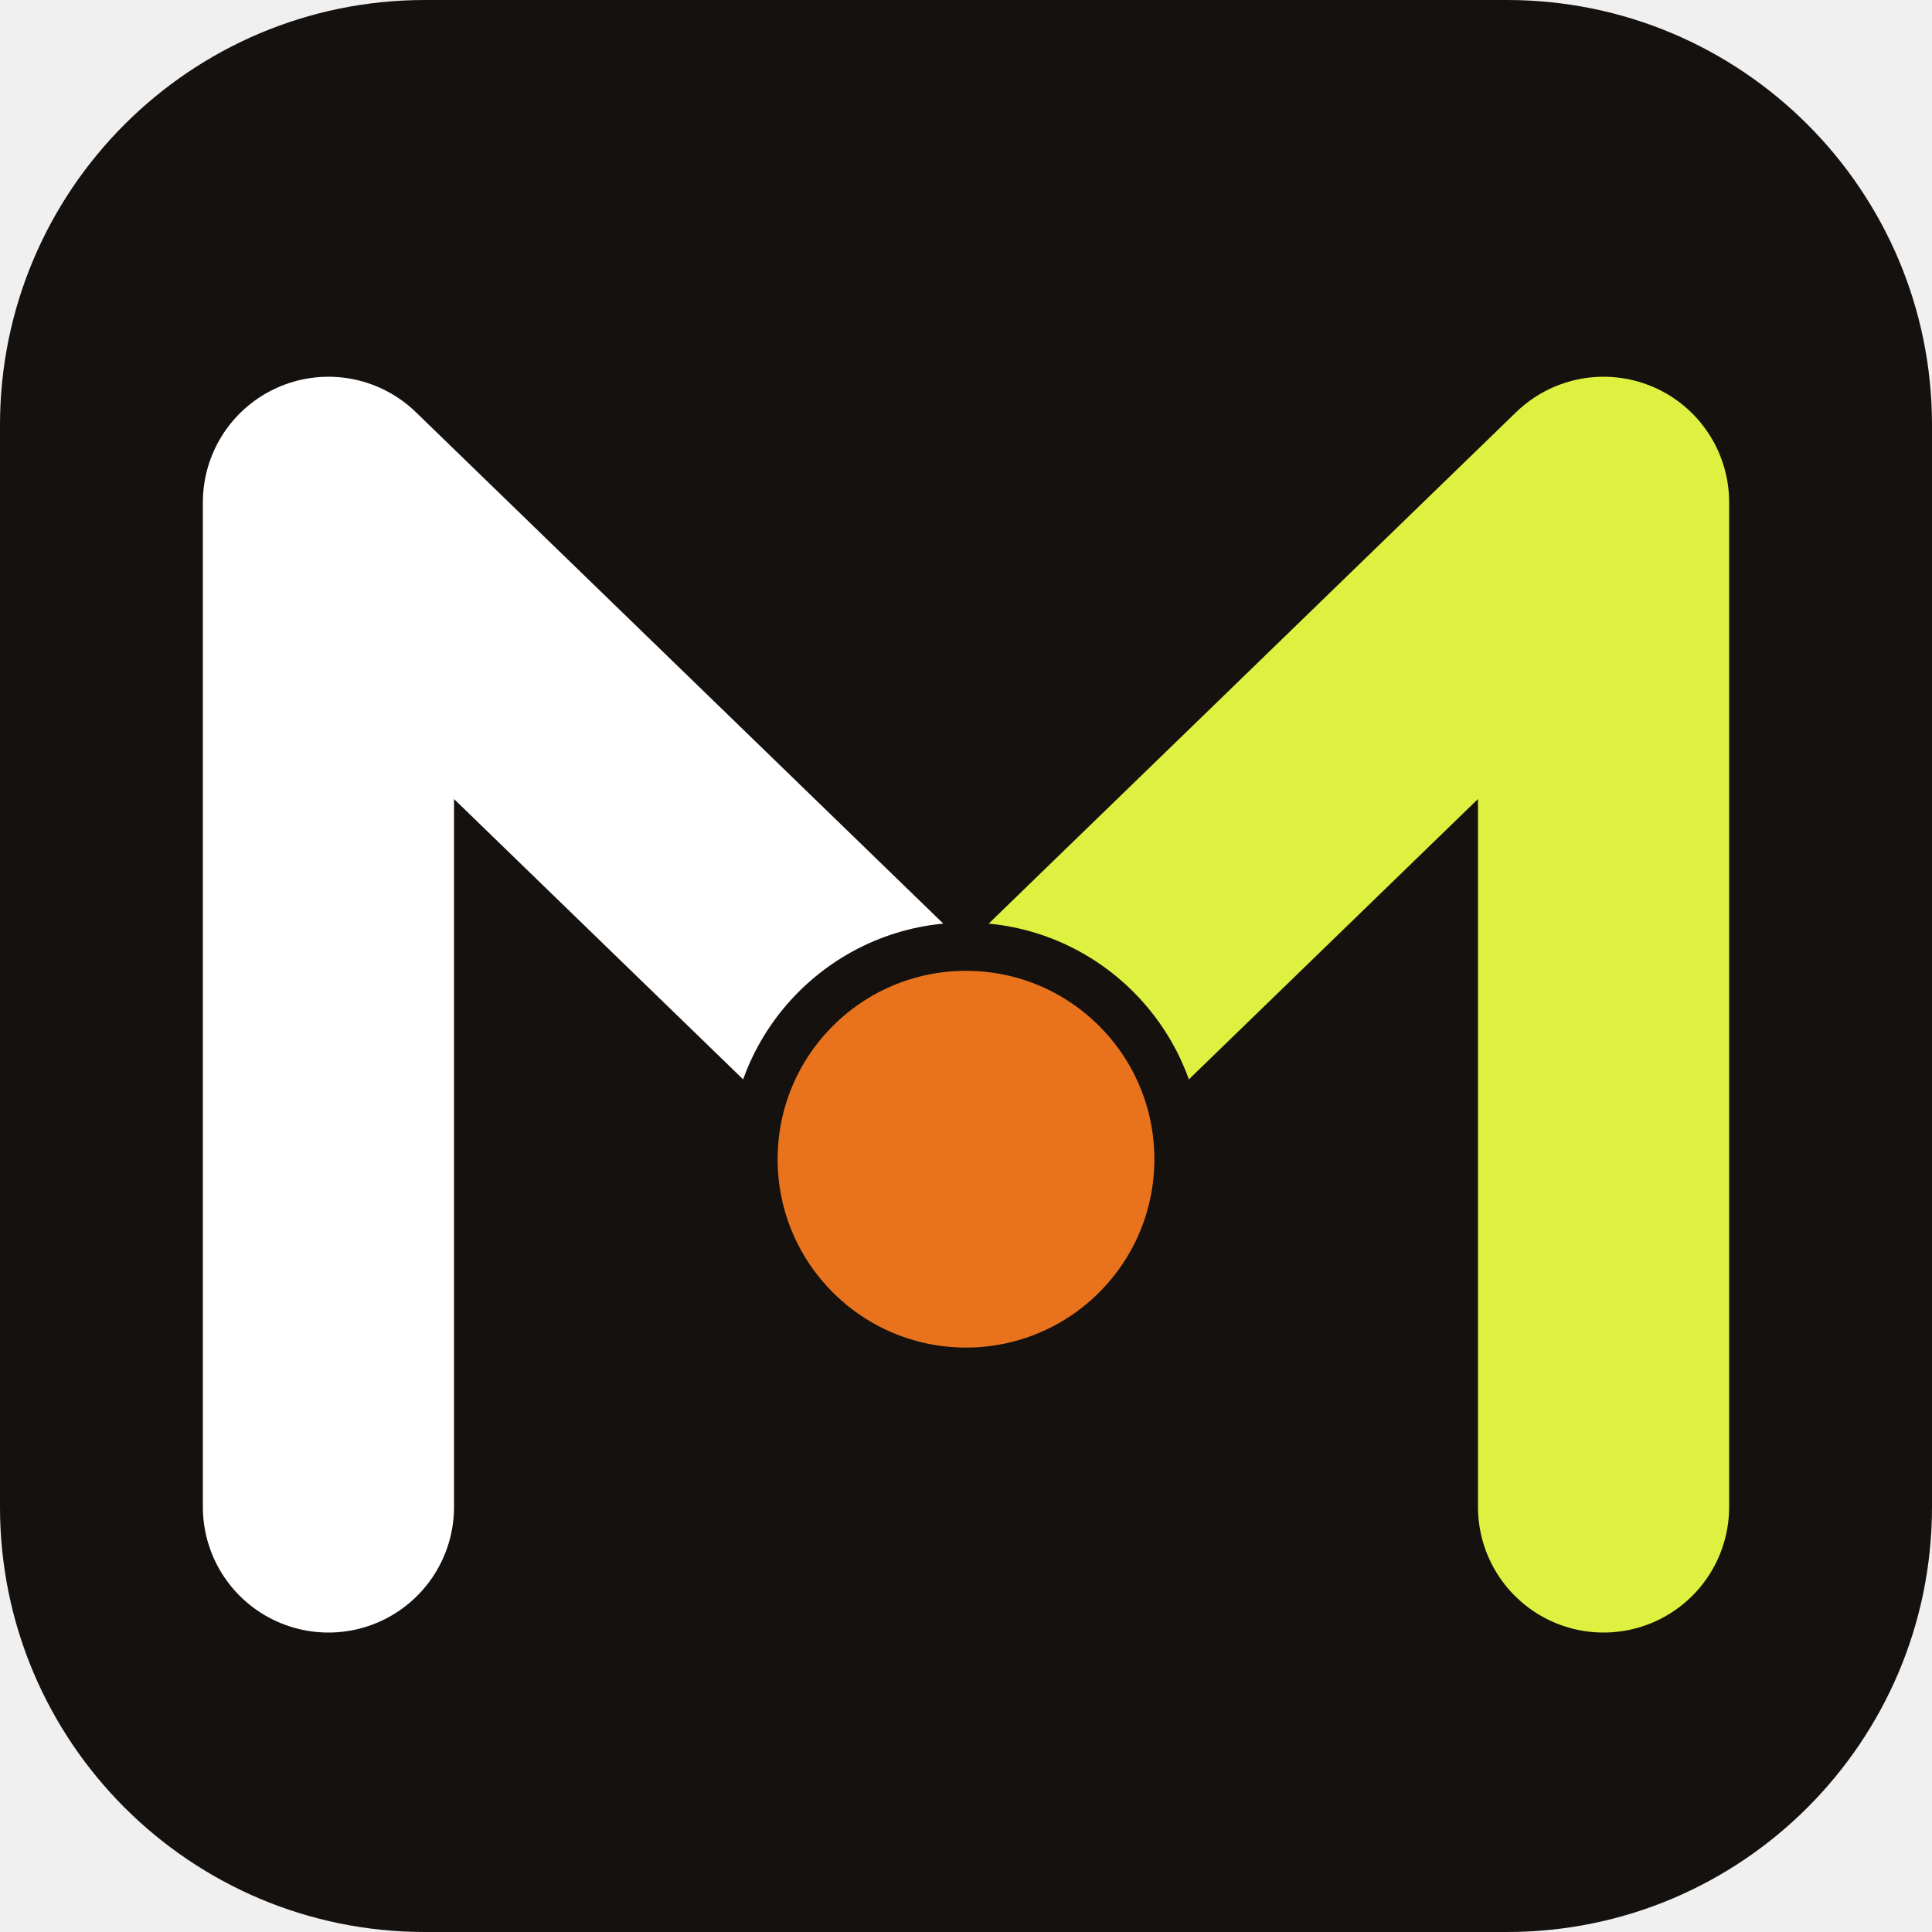
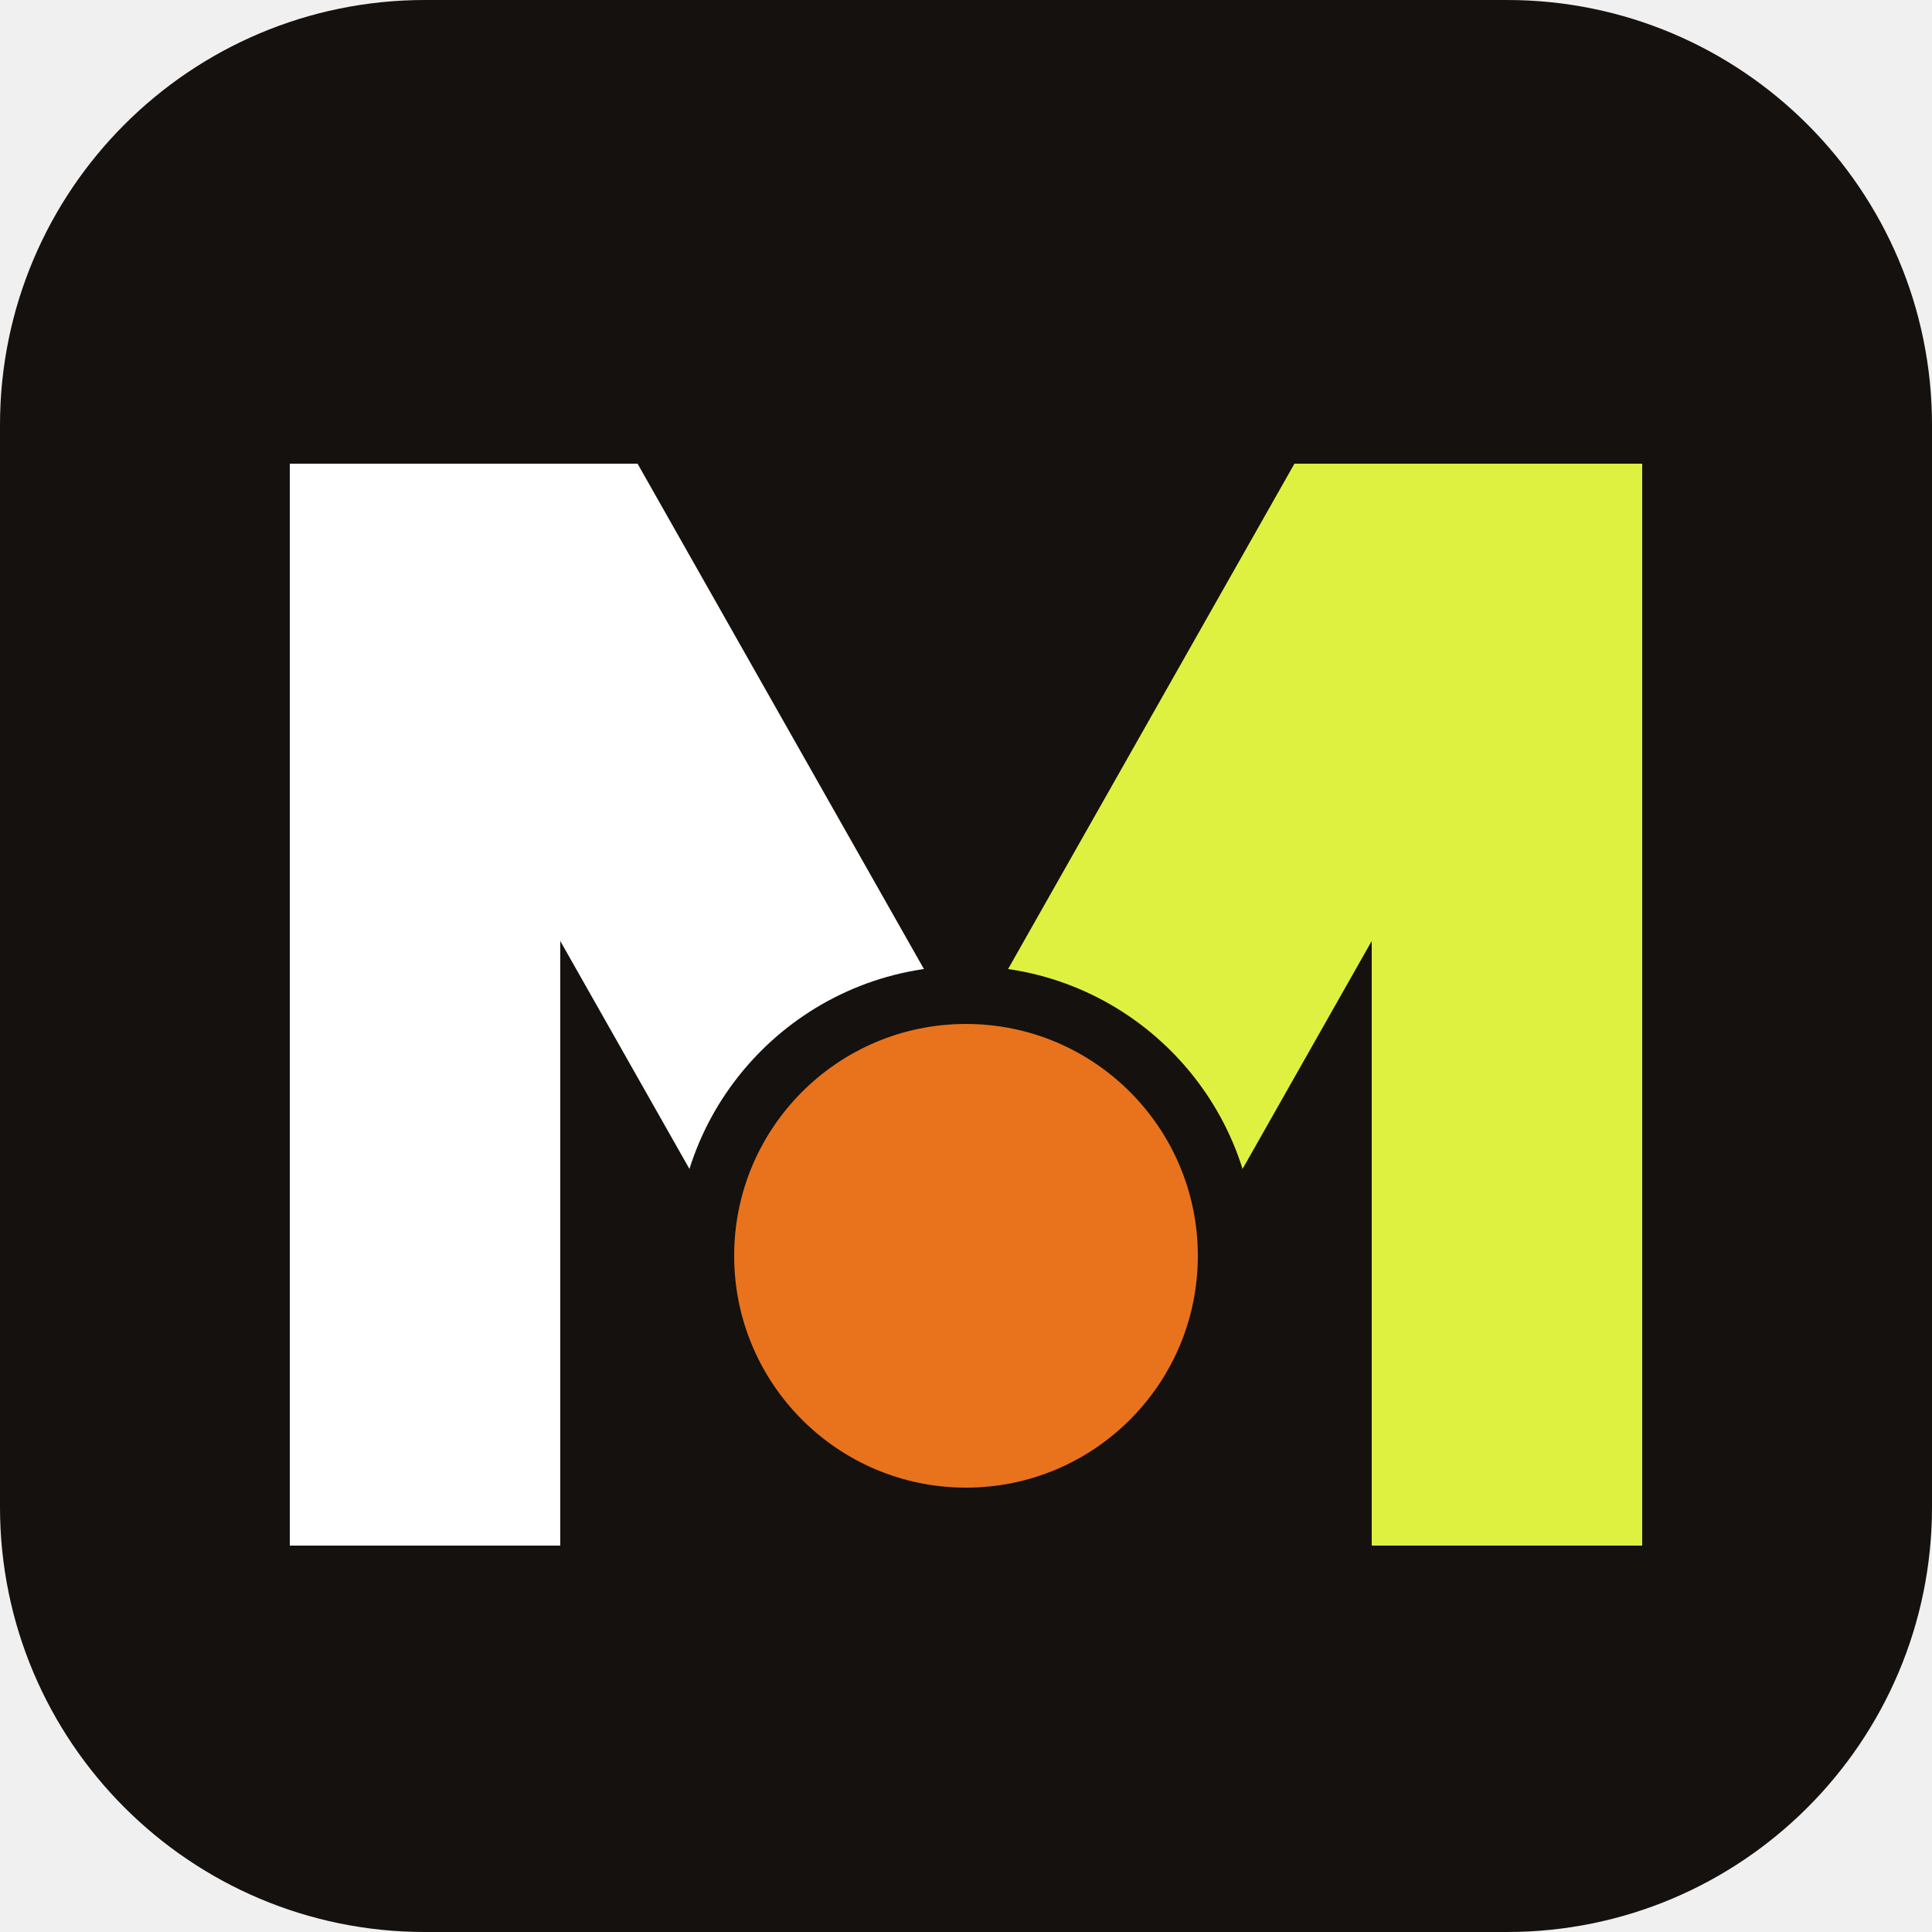
<svg xmlns="http://www.w3.org/2000/svg" viewBox="0 0 100 100" width="100" height="100">
  <rect width="100" height="100" rx="22" fill="#14110F" />
-   <g>
-     <path d="M17.00 78.00 L17.00 26.00 L50.00 58.00" fill="none" stroke="#fff" stroke-width="13.00" stroke-linejoin="round" stroke-linecap="round" />
-     <path d="M83.00 78.00 L83.00 26.00 L50.00 58.00" fill="none" stroke="#DFF140" stroke-width="13.00" stroke-linejoin="round" stroke-linecap="round" />
-     <circle cx="50.00" cy="60.00" r="11.00" fill="#E8731C" />
-     <circle cx="50.00" cy="60.00" r="11.00" fill="none" stroke="#14110F" stroke-width="2.50" />
+   <mask id="mm1">
+     <rect x="0" y="24" width="100" height="56" fill="#fff" />
+     <circle cx="50" cy="65" r="15" fill="#000" />
+     <rect x="44" y="65" width="12" height="15" fill="#000" />
+   </mask>
+   <g mask="url(#mm1)">
+     <g fill="#fff">
+       <rect x="15" y="24" width="14" height="56" />
+       <polygon points="15,24 33,24 50,54 50,85.765" />
+     </g>
+     <g fill="#DFF140">
+       <rect x="71" y="24" width="14" height="56" />
+       <polygon points="85,24 67,24 50,54 50,85.765" />
+     </g>
  </g>
+   <circle cx="50" cy="65" r="12" fill="#E8731C" />
</svg>
